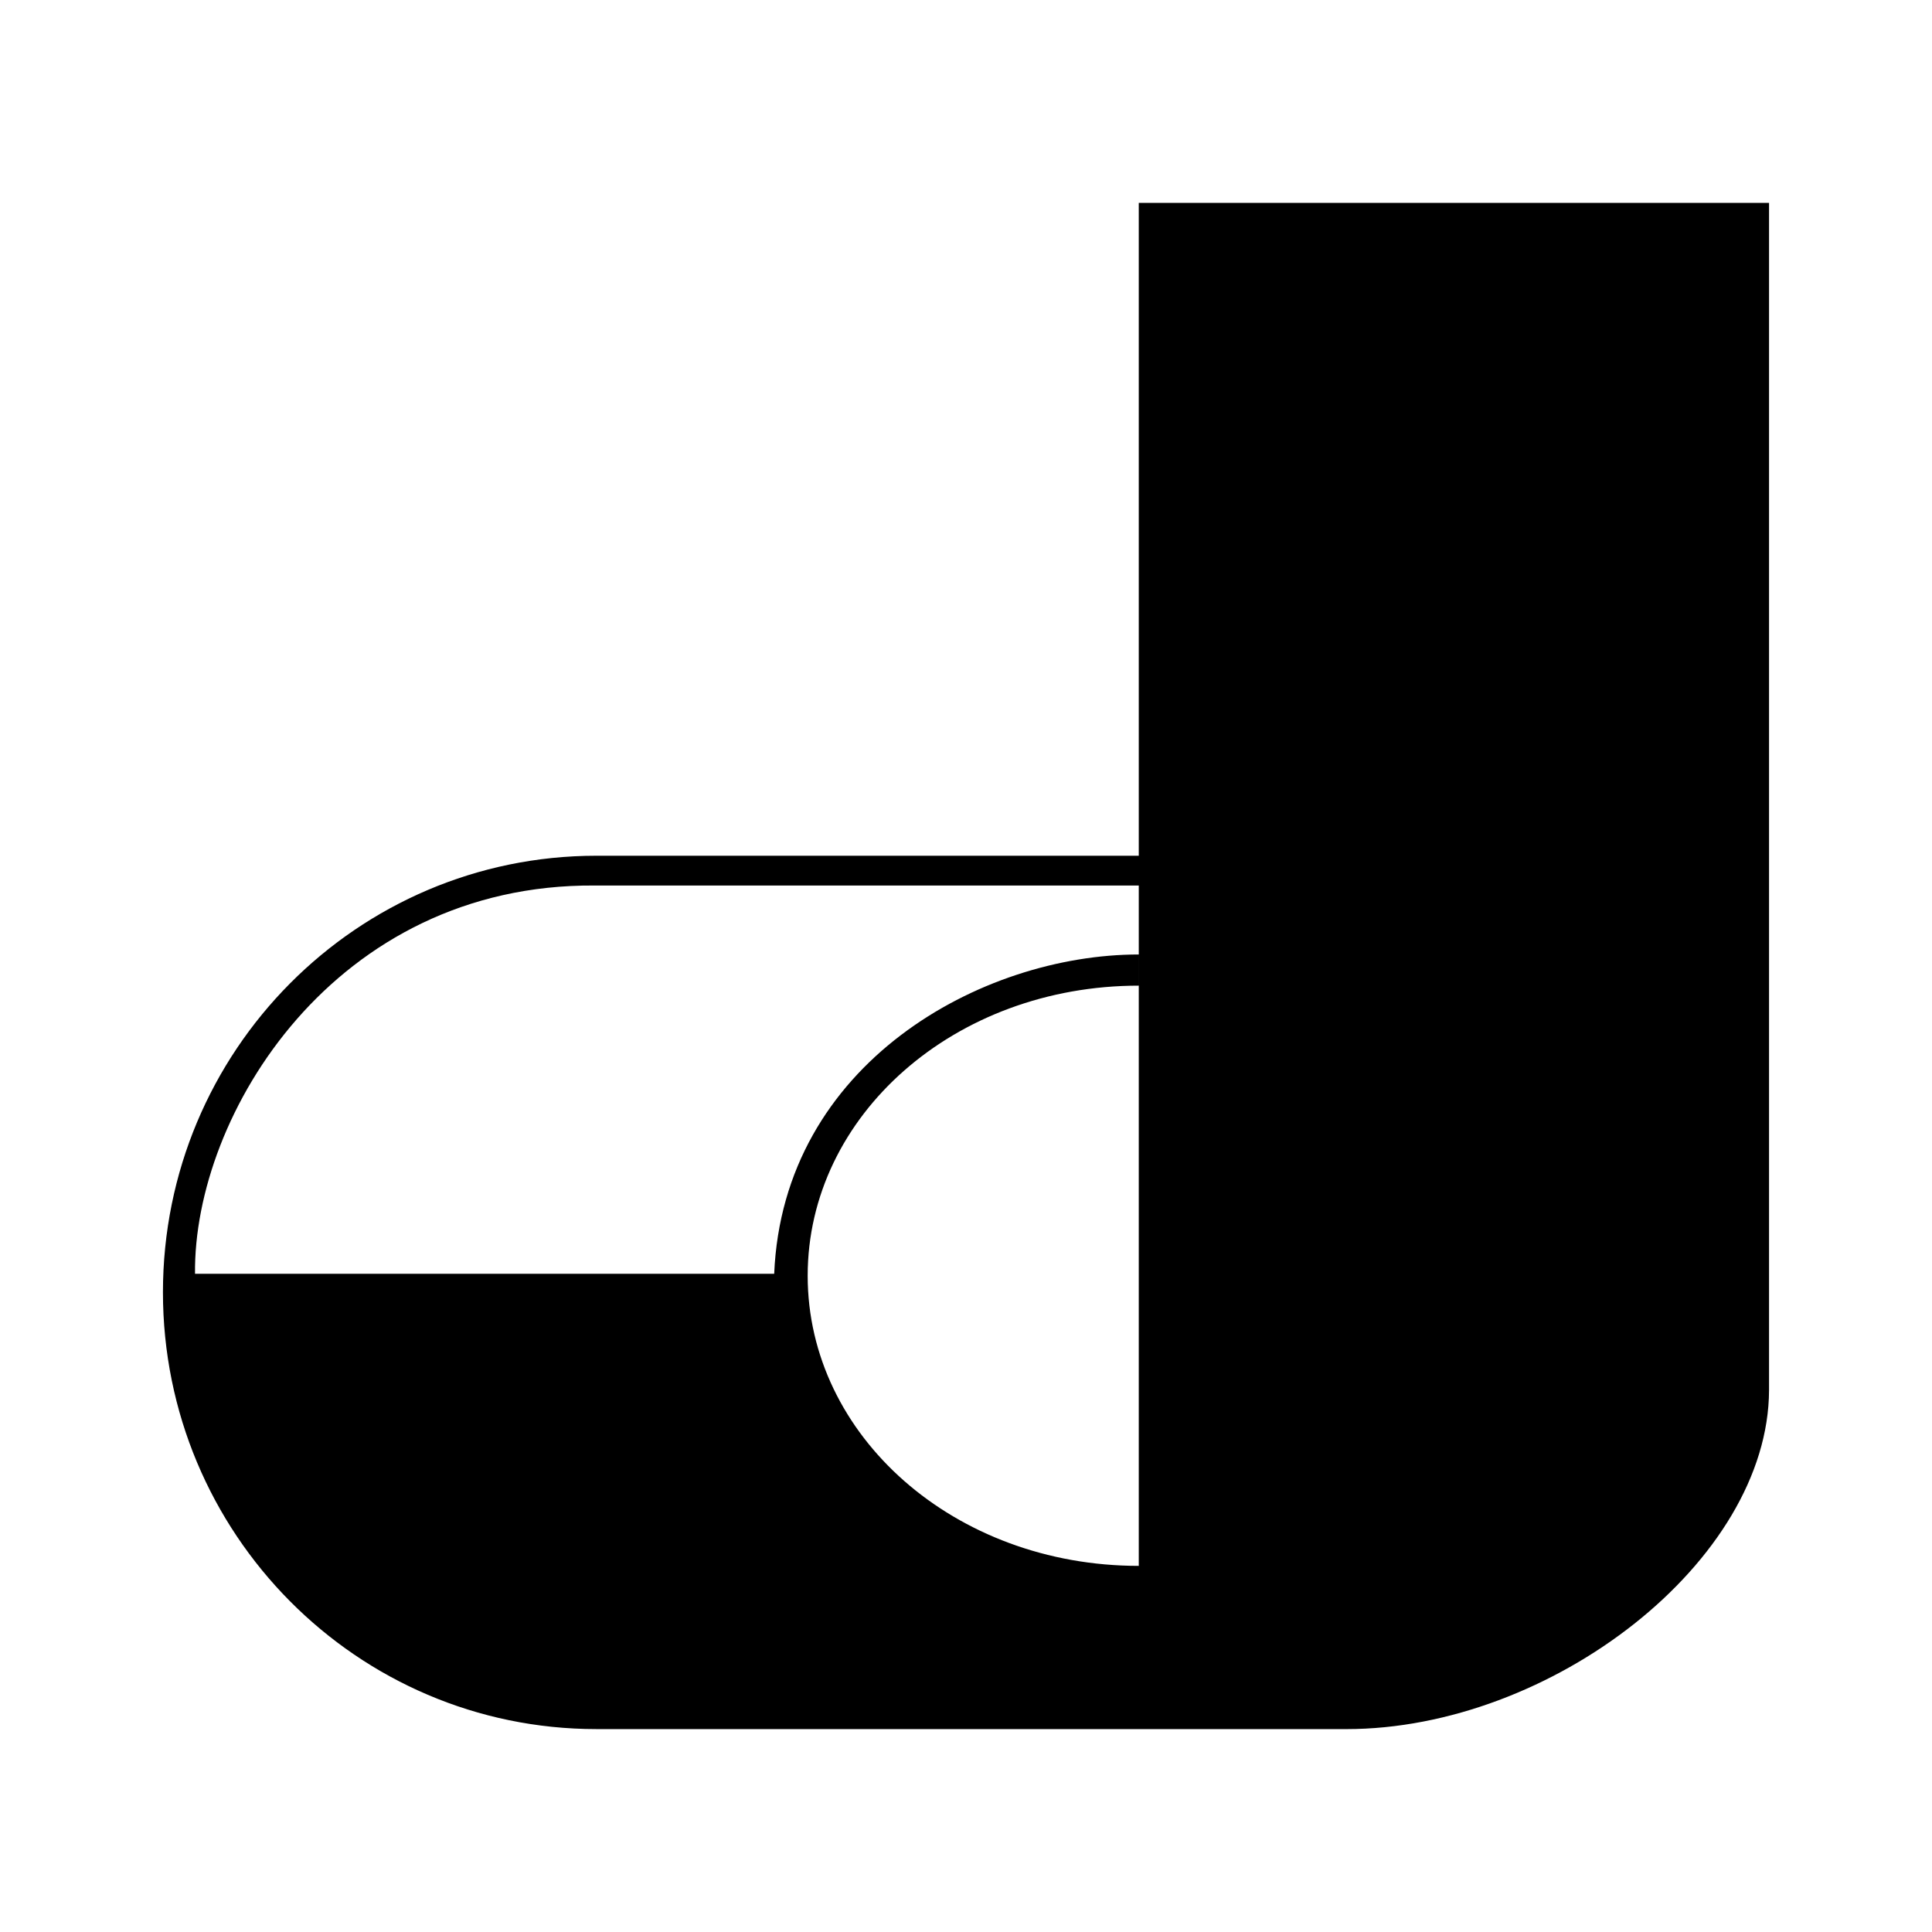
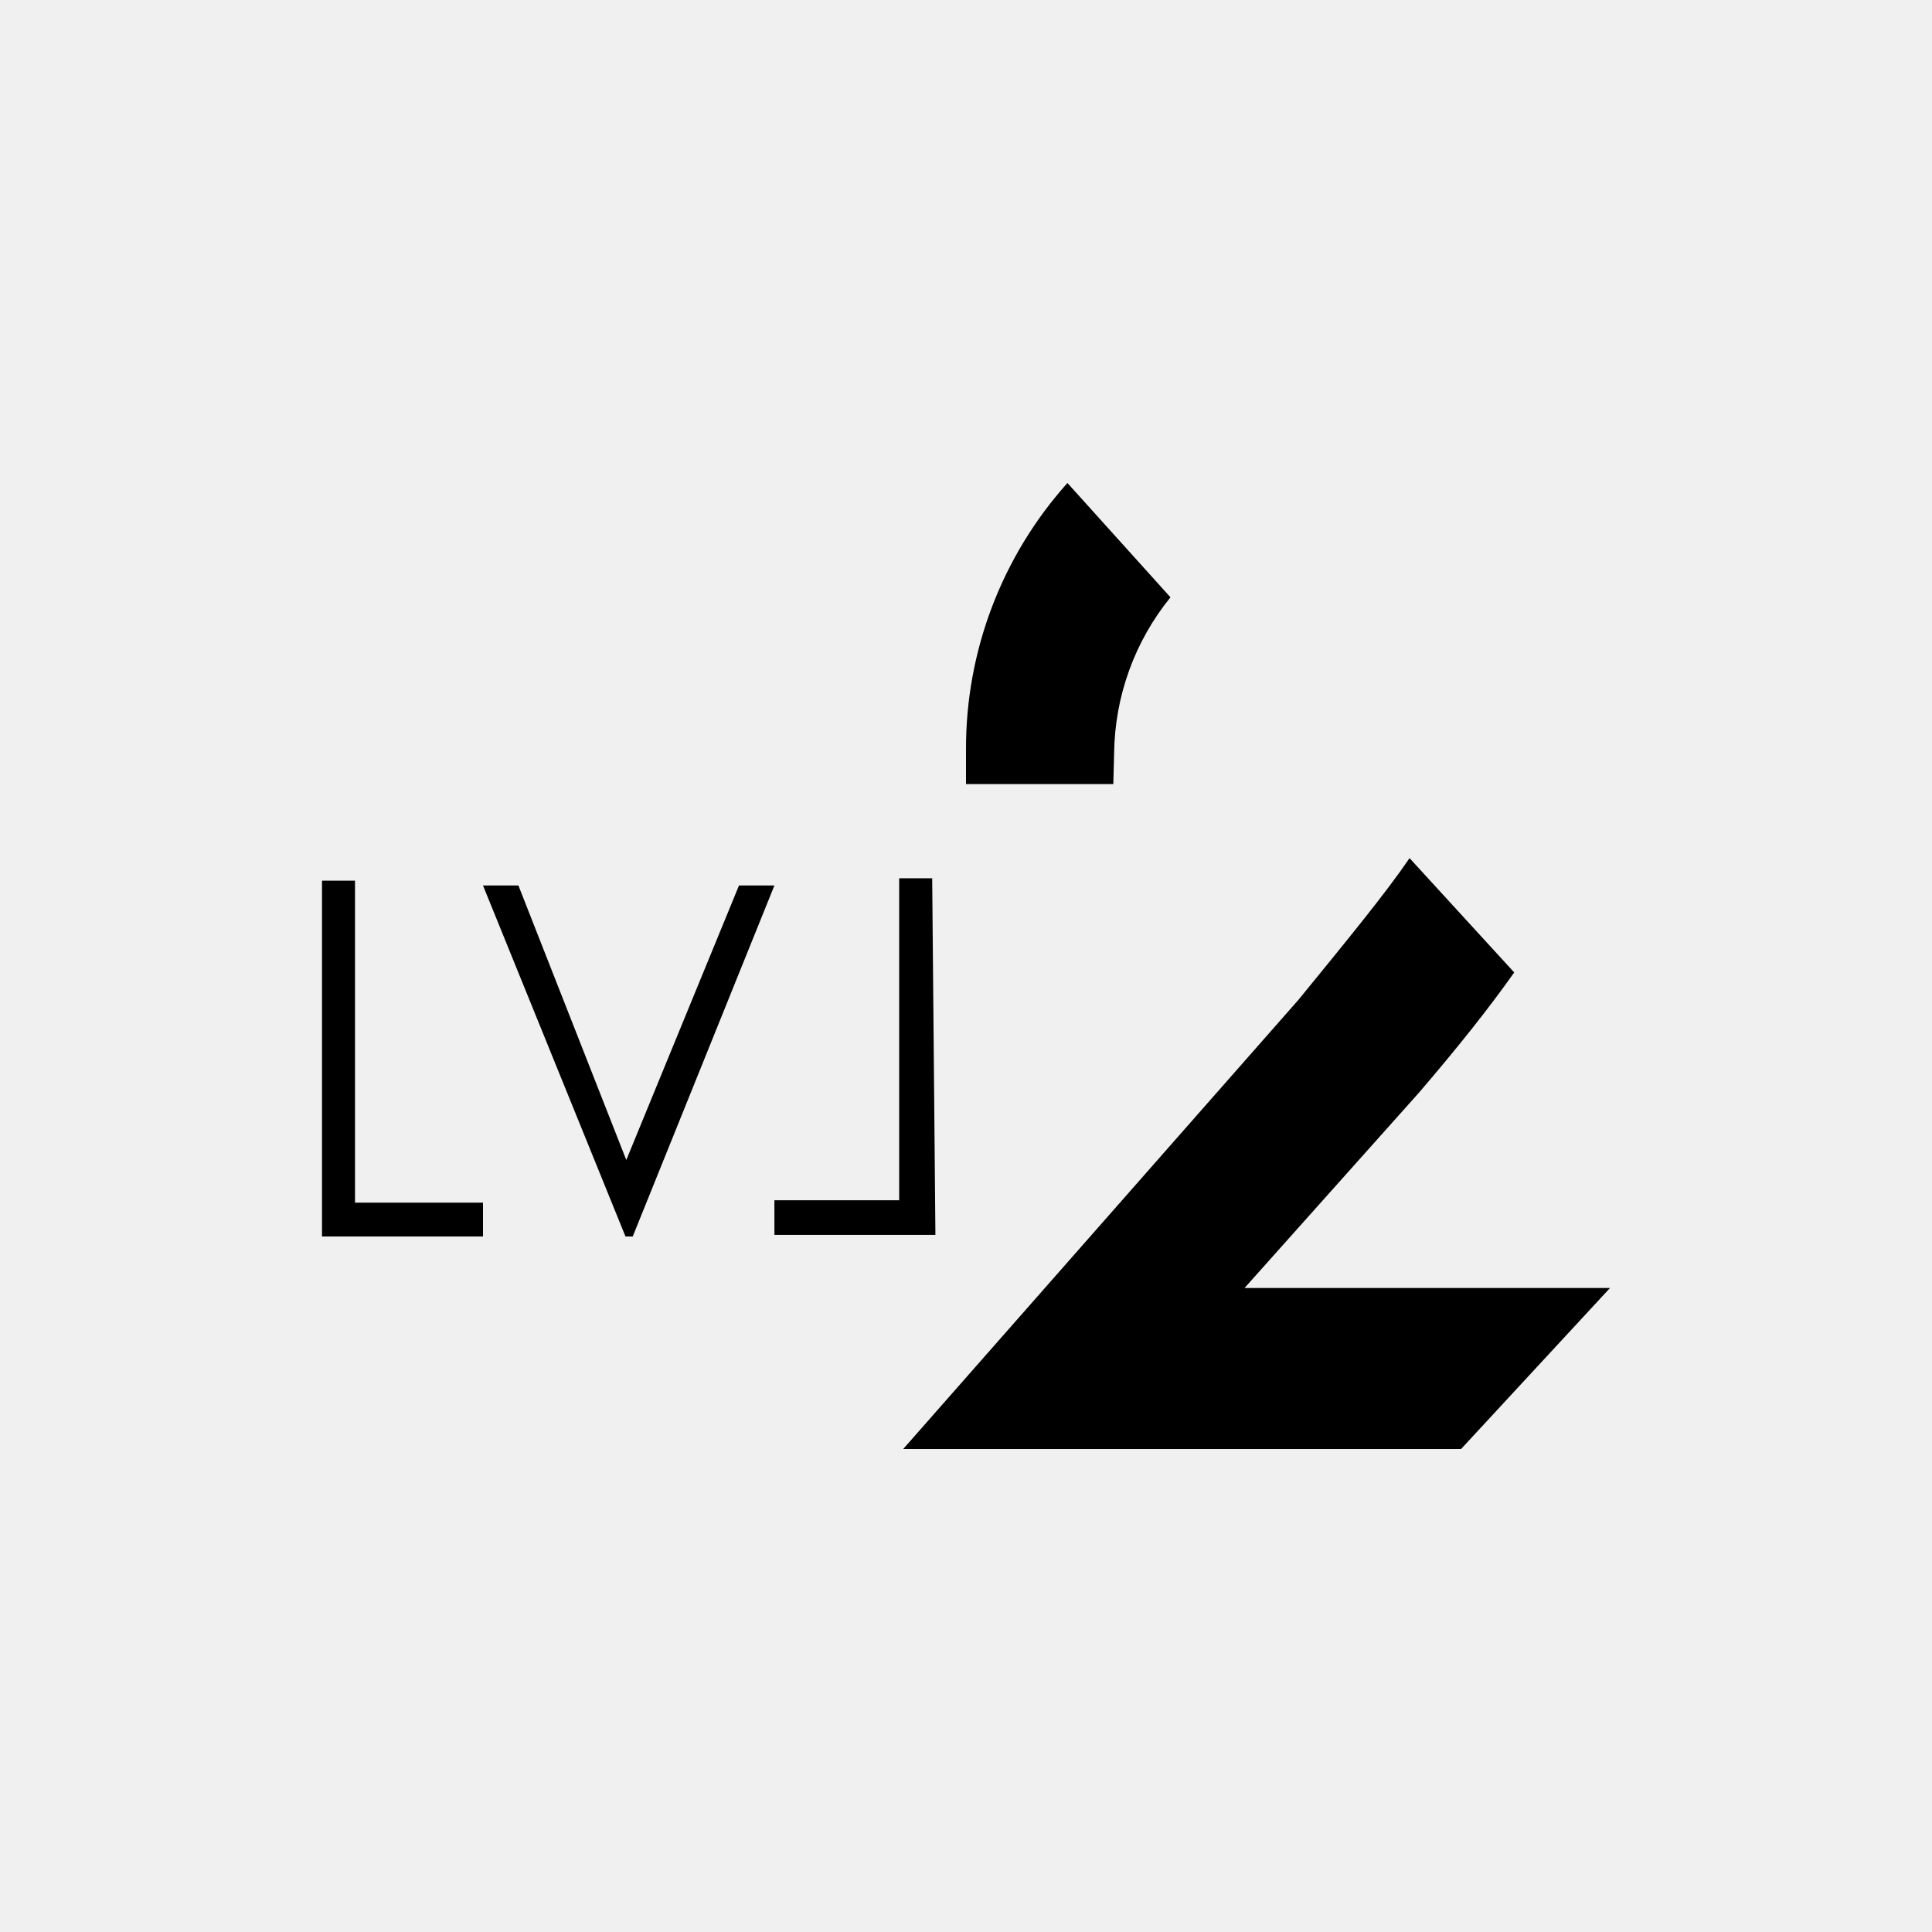
- <svg xmlns="http://www.w3.org/2000/svg" width="2500" height="2500" viewBox="0 0 192.756 192.756">
-   <g fill-rule="evenodd" clip-rule="evenodd">
-     <path fill="#fff" d="M0 0h192.756v192.756H0V0z" />
-     <path d="M113.615 85.376V20.243h62.883v118.449c-.055 17.076-21.746 33.822-42.18 33.822-.158 0 .158.002 0 0l-74.809-.002c-23.888 0-43.252-19.512-43.252-43.582s19.364-43.553 43.252-43.553h54.106v-.001zm0 12.962c-18.374 0-33.033 12.959-33.033 28.943 0 15.986 14.659 28.947 33.033 28.947v-67.88H59.333c-25.937-.176-40.052 22.857-39.876 38.738h57.784c.883-20.998 20.671-31.857 36.375-31.857v-6.881 9.99h-.001z" />
-   </g>
+ <svg xmlns="http://www.w3.org/2000/svg" viewBox="0 0 24 24">
+   <path d="M4 10.94h.41v4H6v.42H4z" />
+   <path d="M6 11h.44l1.34 3.41L9.18 11h.44l-1.76 4.36h-.09z" />
+   <path d="M11.62 15.34h-2v-.43h1.55v-4h.41z" />
+   <path class="level-2" d="M13.84 9.36a3.13 3.13 0 01.7-1.94L13.26 6A4.94 4.94 0 0012 9.31v.43h1.83z" />
+   <path class="level-2" d="M20 16h-4.54l2.17-2.43c.48-.56.87-1.05 1.18-1.49l-1.3-1.42c-.3.44-.76 1-1.38 1.76L11.22 18h6.93z" />
</svg>
